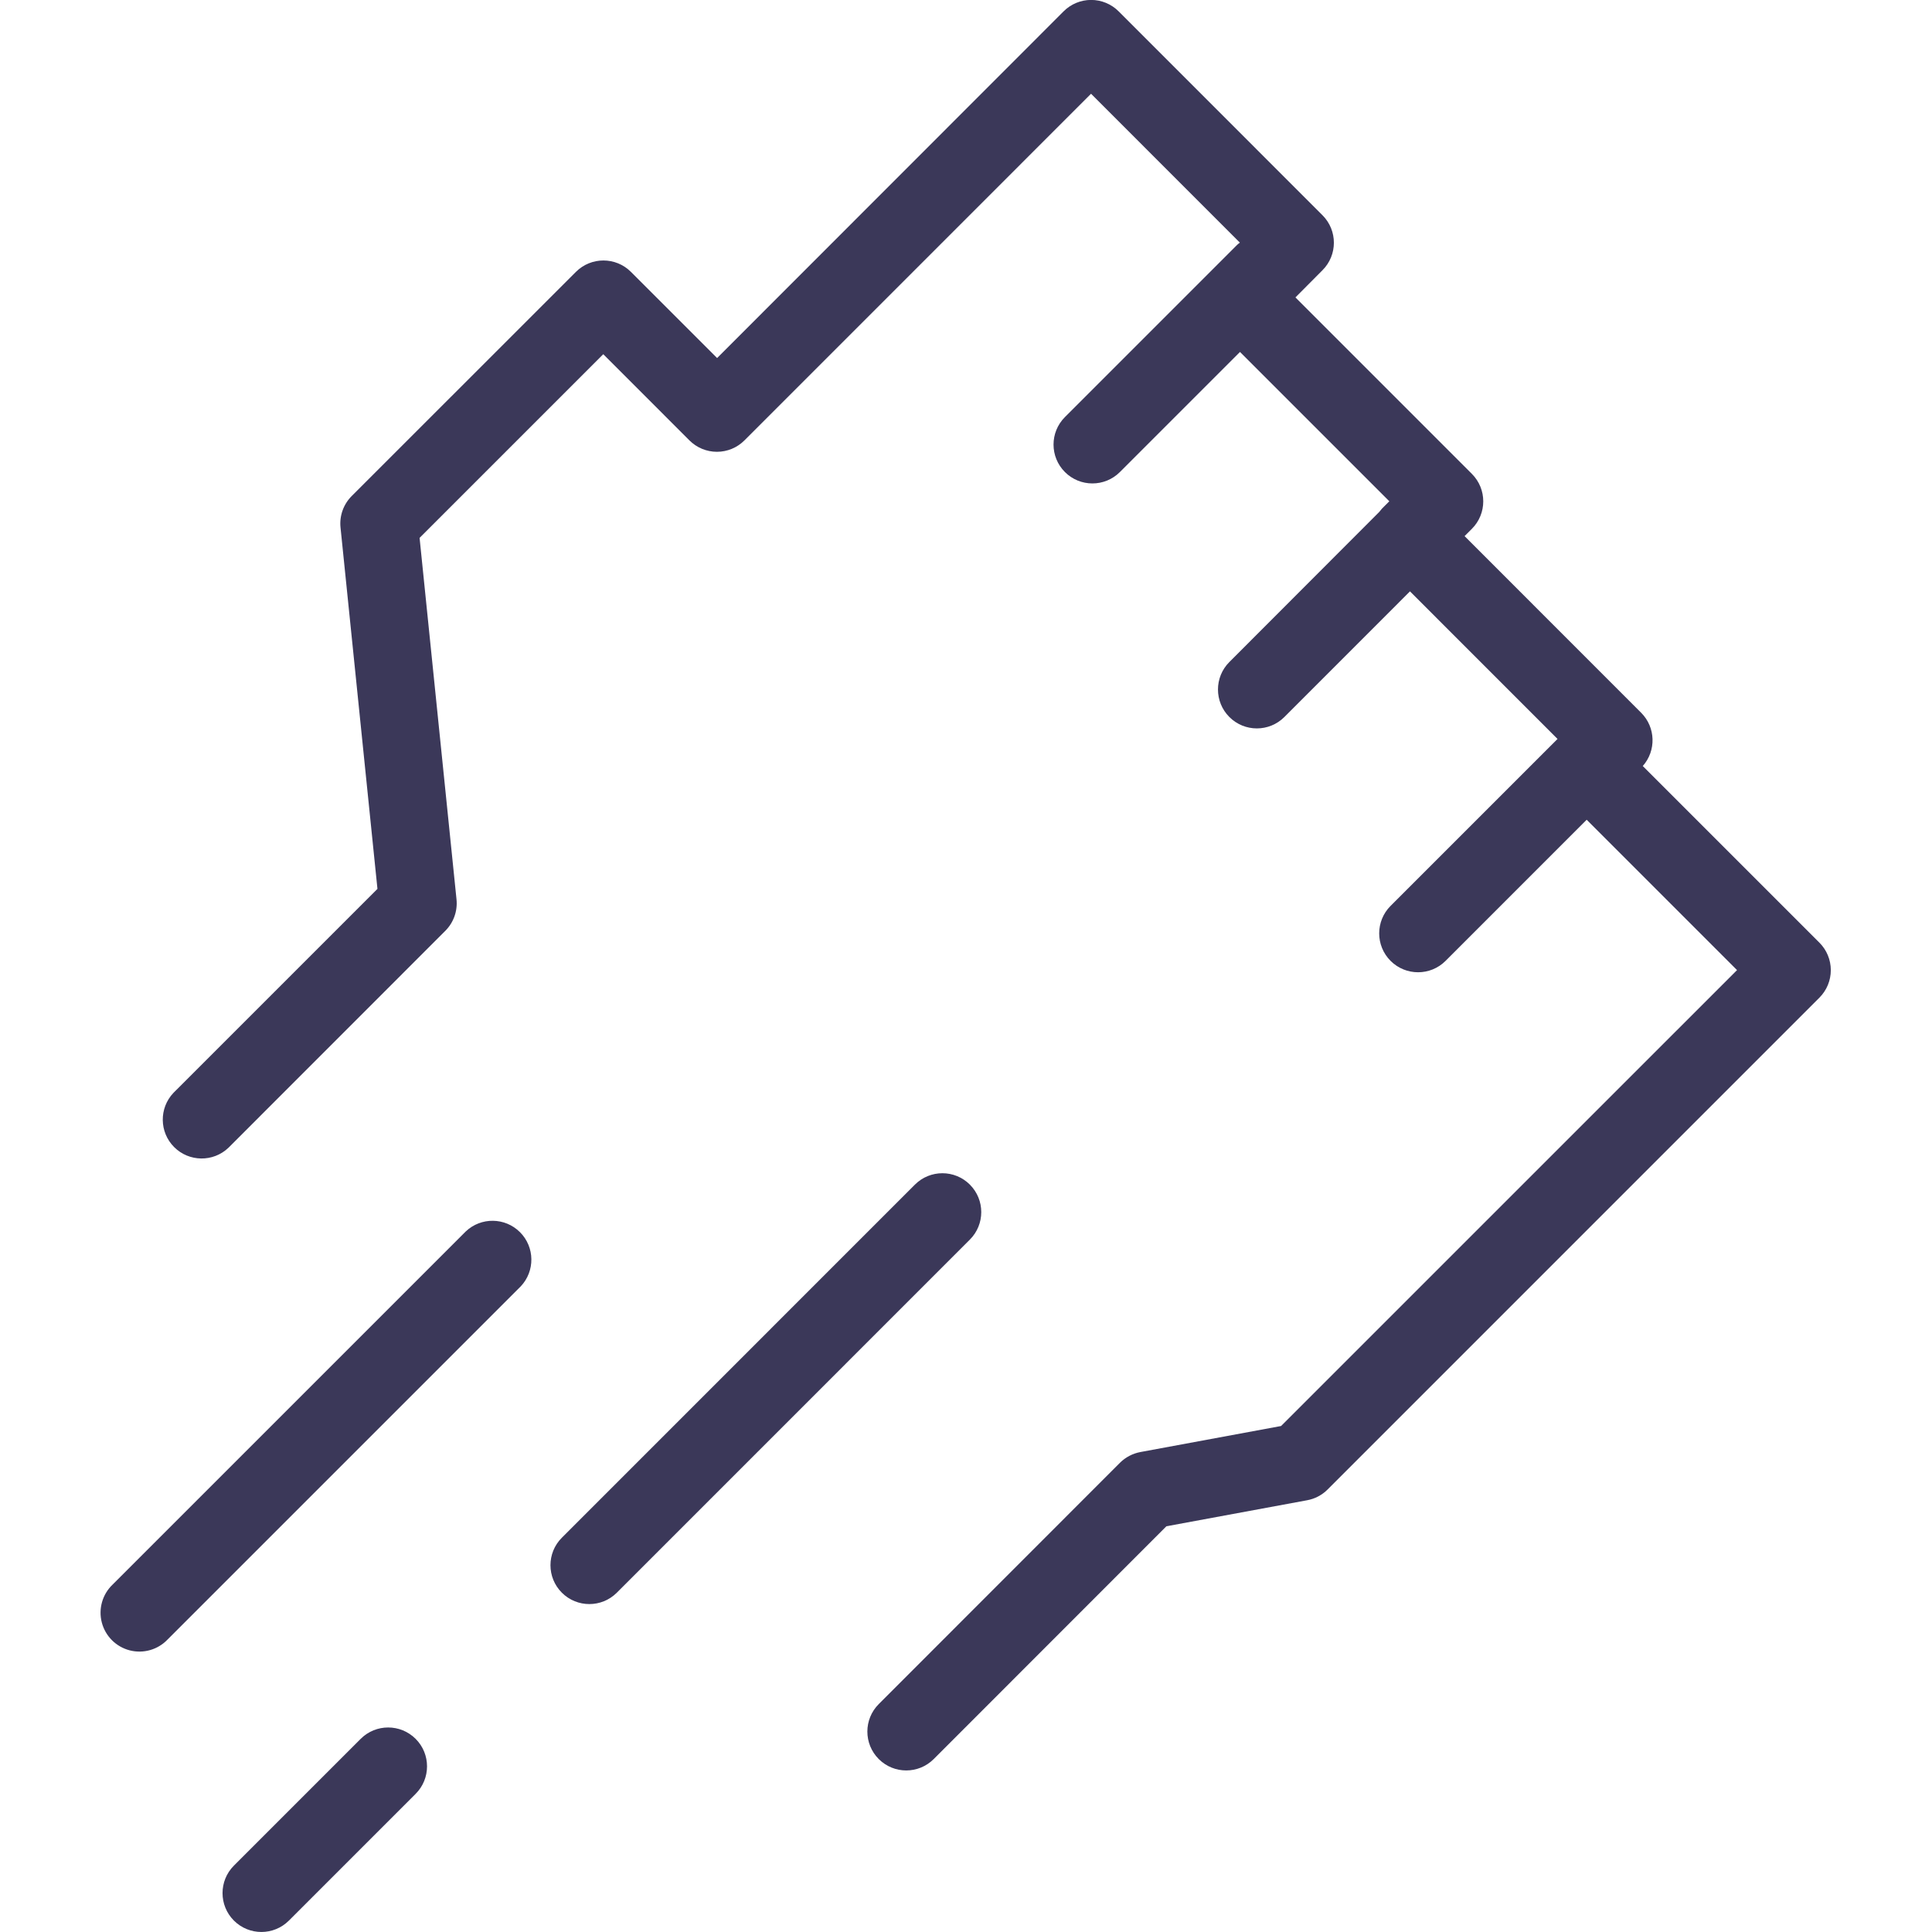
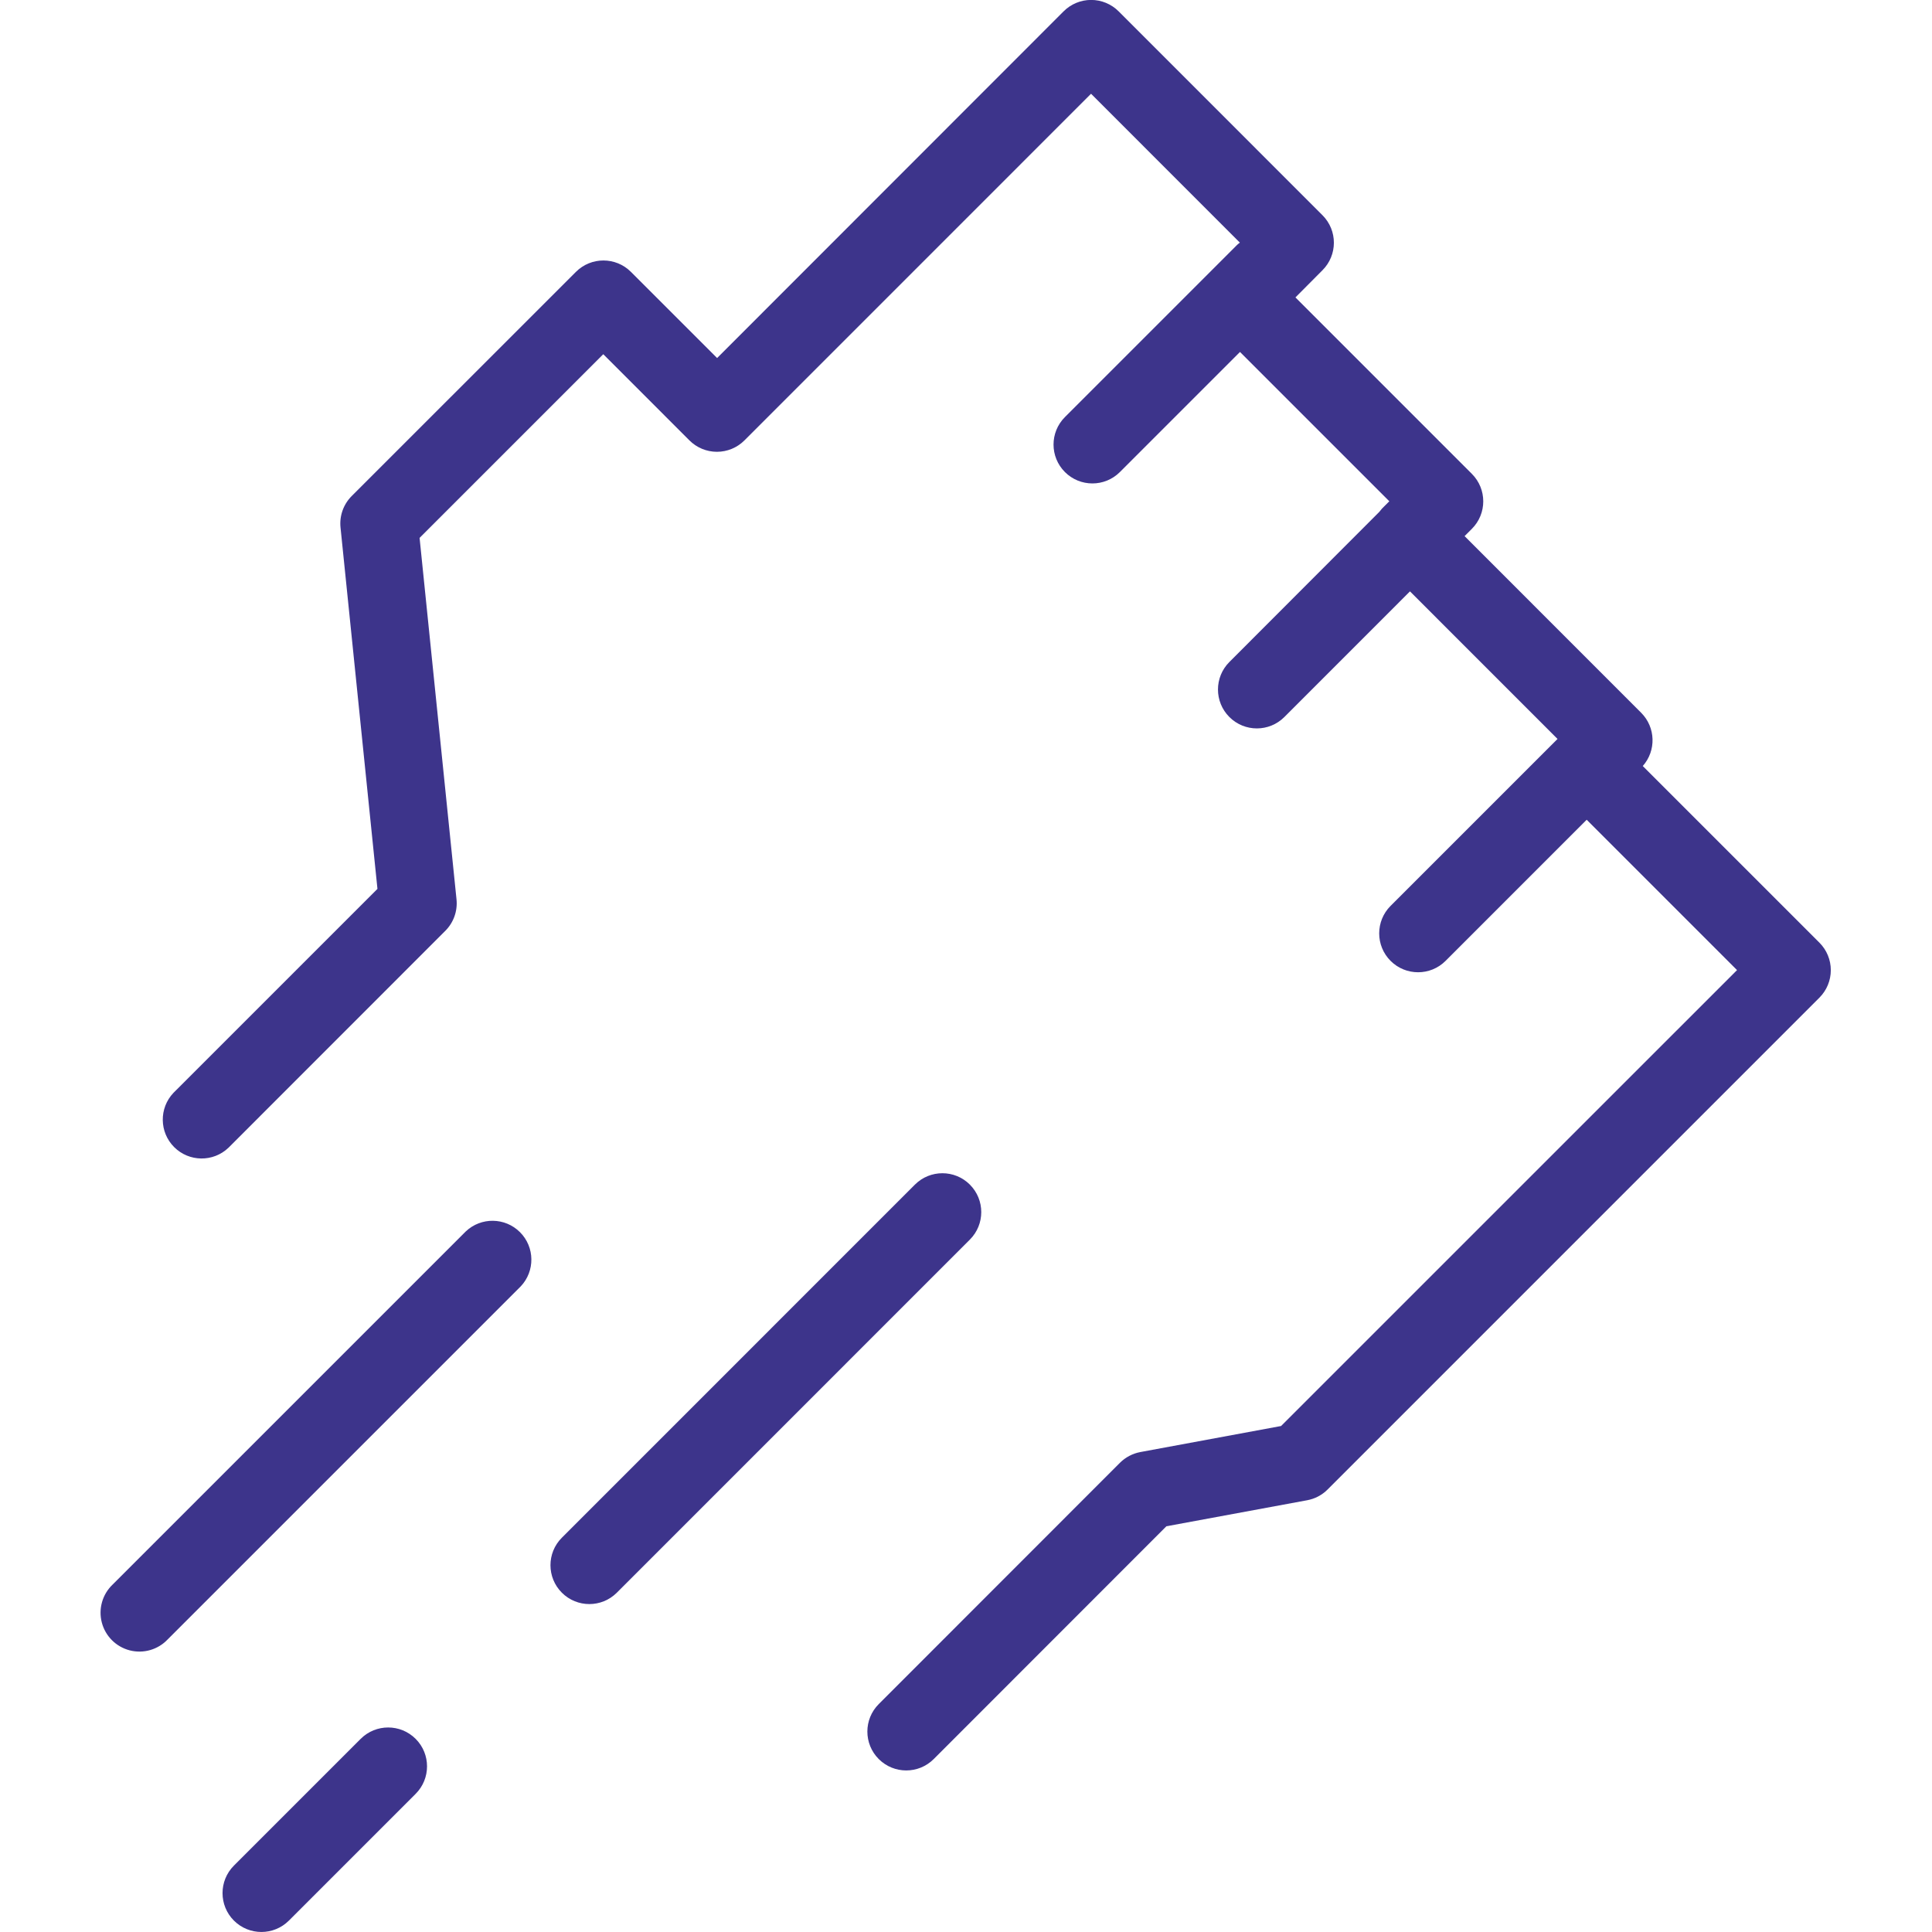
<svg xmlns="http://www.w3.org/2000/svg" width="800px" height="800px" viewBox="-5.21 0 99.408 99.408">
-   <path id="Path_21" data-name="Path 21" d="M714.449,143.5l-18.168,18.167a2,2,0,1,0,2.828,2.827l18.166-18.165a2,2,0,0,0-2.826-2.829Zm25.94-2.41a2,2,0,0,0-2.829,0l-18.166,18.168a2,2,0,0,0,2.829,2.828l18.166-18.168A2,2,0,0,0,740.389,141.091Zm-31.346,28.517-6.522,6.522a2,2,0,1,0,2.829,2.829l6.521-6.521a2,2,0,1,0-2.828-2.83ZM784.1,128.64l-9.089-9.088a2,2,0,0,0-.082-2.74l-9.086-9.09.375-.375a2,2,0,0,0,0-2.828l-9.078-9.079,1.392-1.4a2,2,0,0,0,0-2.828l-10.49-10.492a2,2,0,0,0-2.83,0L727.383,98.559l-4.436-4.434a2,2,0,0,0-2.828,0L708.58,105.661a2,2,0,0,0-.574,1.618l1.9,18.594L699.41,136.368a2,2,0,0,0,2.828,2.827L713.4,128.029a2,2,0,0,0,.574-1.616l-1.9-18.6,9.451-9.451,4.434,4.435a2,2,0,0,0,2.83,0l17.834-17.836,7.658,7.661c-.047.038-.1.07-.141.114l-8.861,8.861a2,2,0,0,0,2.828,2.829l6.18-6.18,7.683,7.683-.375.375a2.1,2.1,0,0,0-.142.173L753.74,114.2a2,2,0,0,0,2.83,2.83l6.463-6.465,7.592,7.593-8.59,8.59a2,2,0,0,0,2.83,2.829l7.26-7.261,7.736,7.736L756.4,153.51l-7.24,1.34a2.02,2.02,0,0,0-1.051.553L735.7,167.818a2,2,0,0,0,2.828,2.829L750.5,158.669l7.242-1.339a1.987,1.987,0,0,0,1.051-.552L784.1,131.47a2,2,0,0,0,0-2.83Z" transform="translate(-695.695 -80.137)" fill="#3b3859" />
+   <path id="Path_21" data-name="Path 21" d="M714.449,143.5l-18.168,18.167a2,2,0,1,0,2.828,2.827l18.166-18.165a2,2,0,0,0-2.826-2.829Zm25.94-2.41a2,2,0,0,0-2.829,0l-18.166,18.168a2,2,0,0,0,2.829,2.828l18.166-18.168A2,2,0,0,0,740.389,141.091Zm-31.346,28.517-6.522,6.522a2,2,0,1,0,2.829,2.829l6.521-6.521a2,2,0,1,0-2.828-2.83ZM784.1,128.64l-9.089-9.088a2,2,0,0,0-.082-2.74l-9.086-9.09.375-.375a2,2,0,0,0,0-2.828l-9.078-9.079,1.392-1.4a2,2,0,0,0,0-2.828l-10.49-10.492a2,2,0,0,0-2.83,0L727.383,98.559l-4.436-4.434a2,2,0,0,0-2.828,0L708.58,105.661a2,2,0,0,0-.574,1.618l1.9,18.594L699.41,136.368a2,2,0,0,0,2.828,2.827L713.4,128.029a2,2,0,0,0,.574-1.616l-1.9-18.6,9.451-9.451,4.434,4.435a2,2,0,0,0,2.83,0l17.834-17.836,7.658,7.661c-.047.038-.1.07-.141.114l-8.861,8.861a2,2,0,0,0,2.828,2.829l6.18-6.18,7.683,7.683-.375.375a2.1,2.1,0,0,0-.142.173L753.74,114.2a2,2,0,0,0,2.83,2.83l6.463-6.465,7.592,7.593-8.59,8.59a2,2,0,0,0,2.83,2.829l7.26-7.261,7.736,7.736L756.4,153.51l-7.24,1.34a2.02,2.02,0,0,0-1.051.553L735.7,167.818a2,2,0,0,0,2.828,2.829L750.5,158.669l7.242-1.339a1.987,1.987,0,0,0,1.051-.552L784.1,131.47a2,2,0,0,0,0-2.83Z" transform="translate(-695.695 -80.137)" fill="#3D348B" />
</svg>
